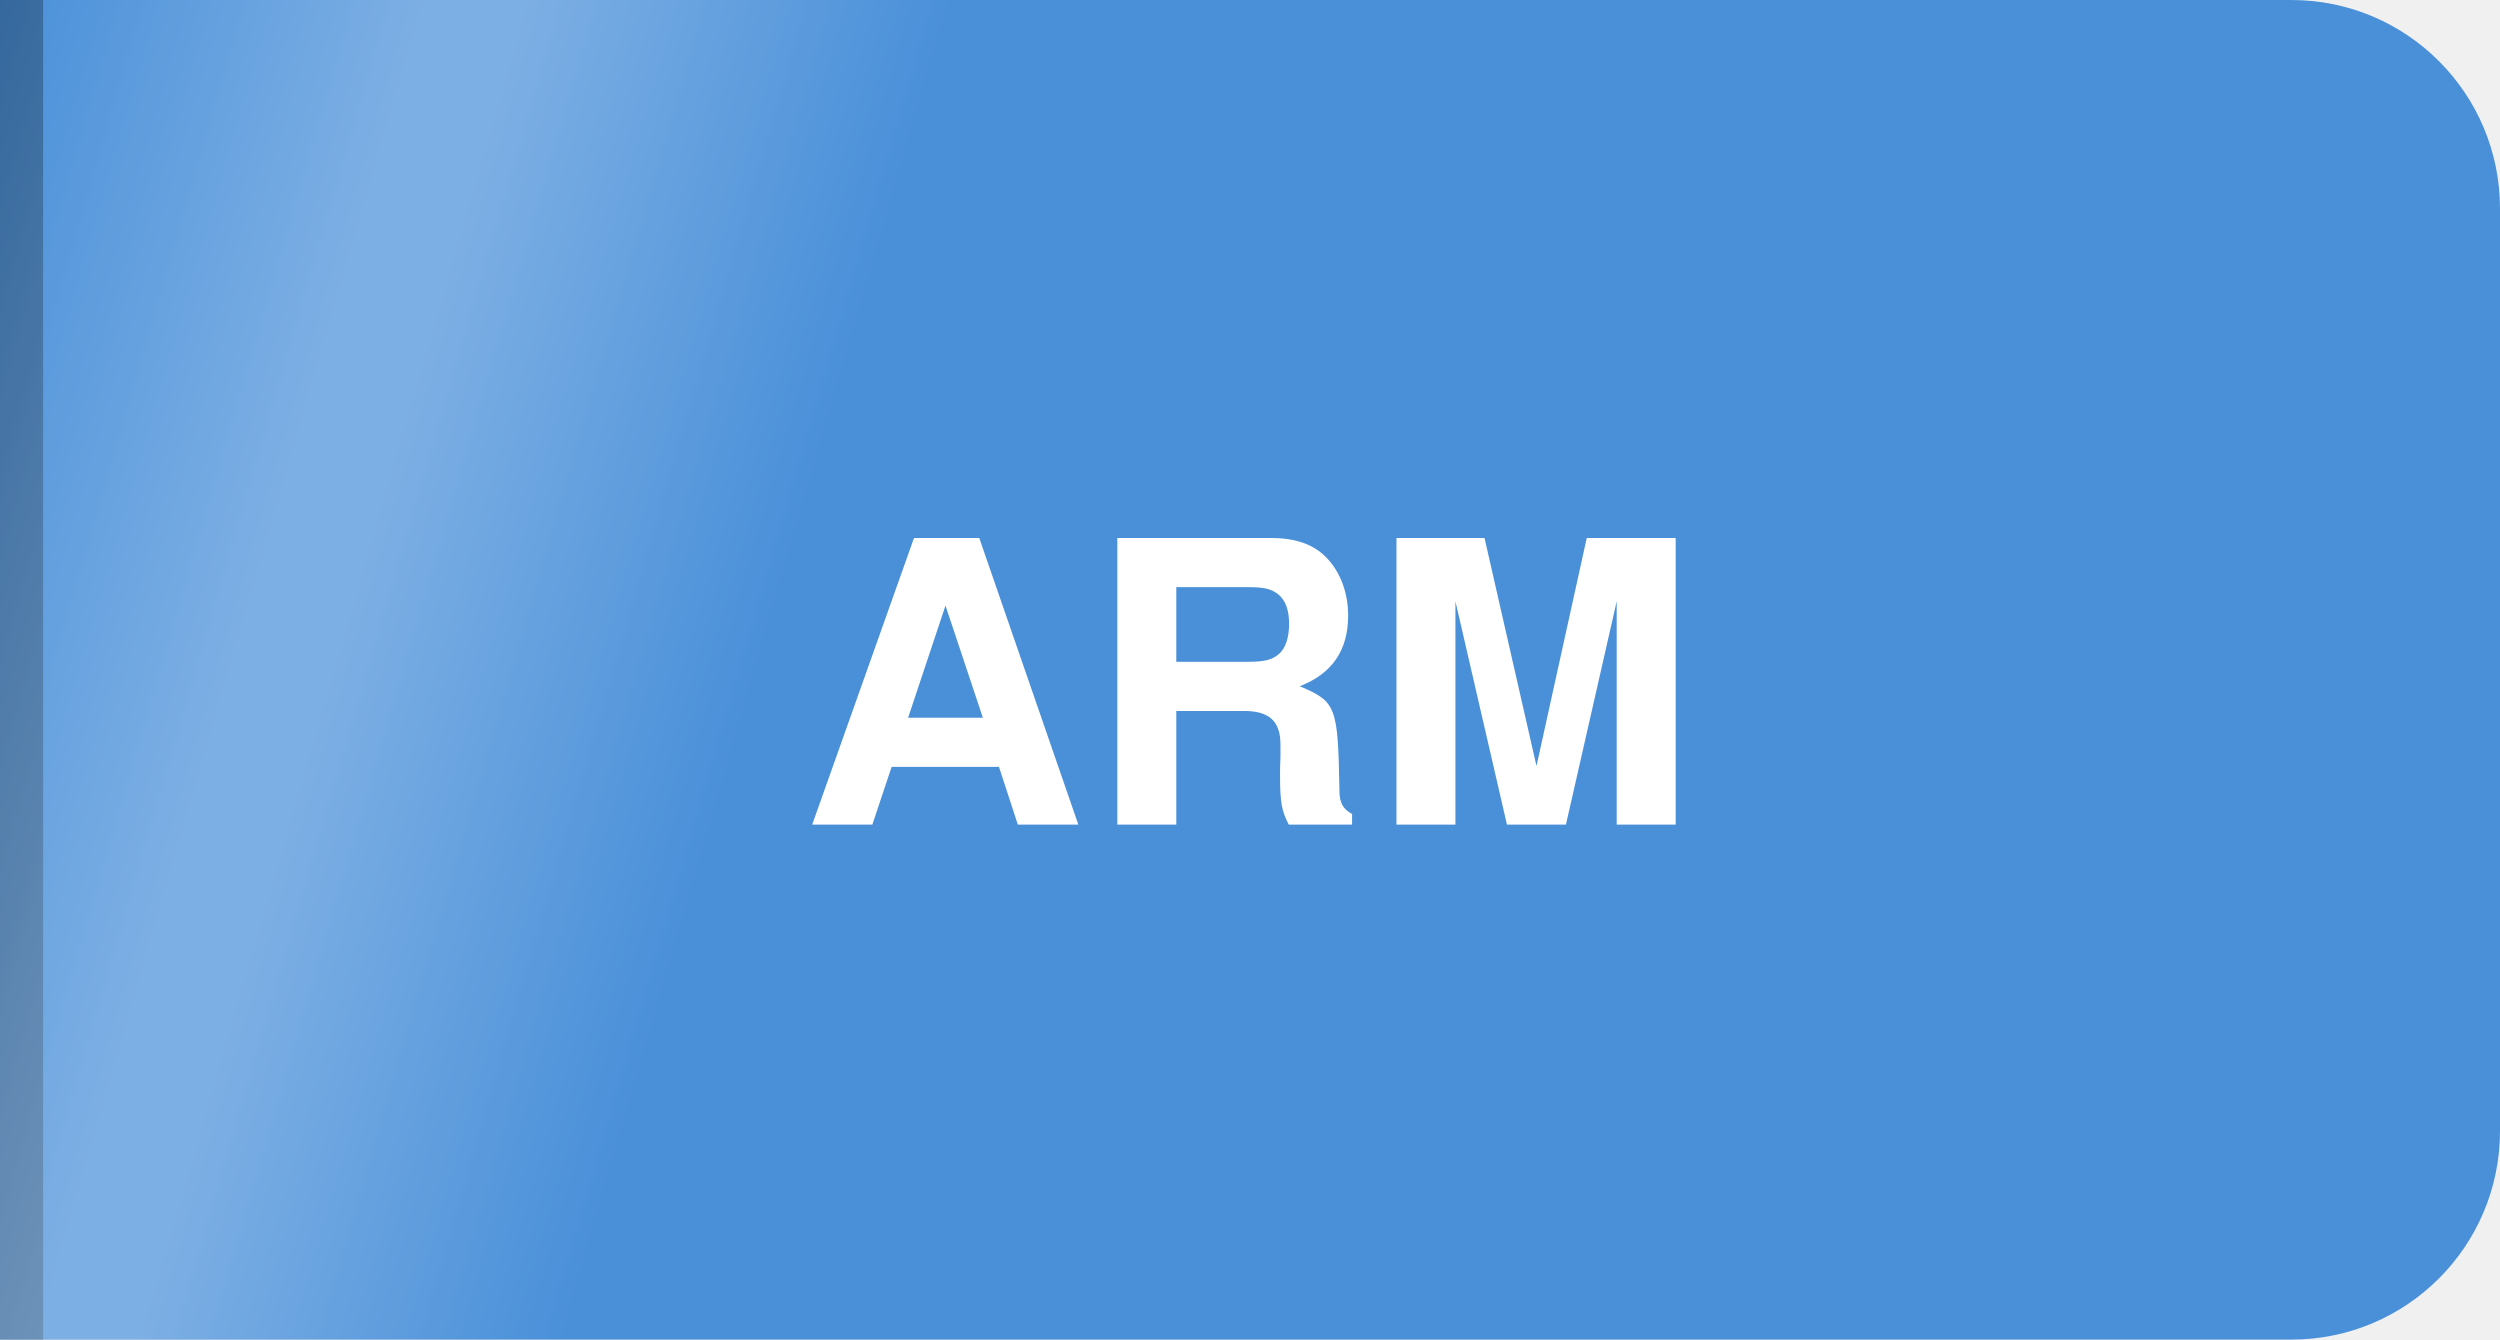
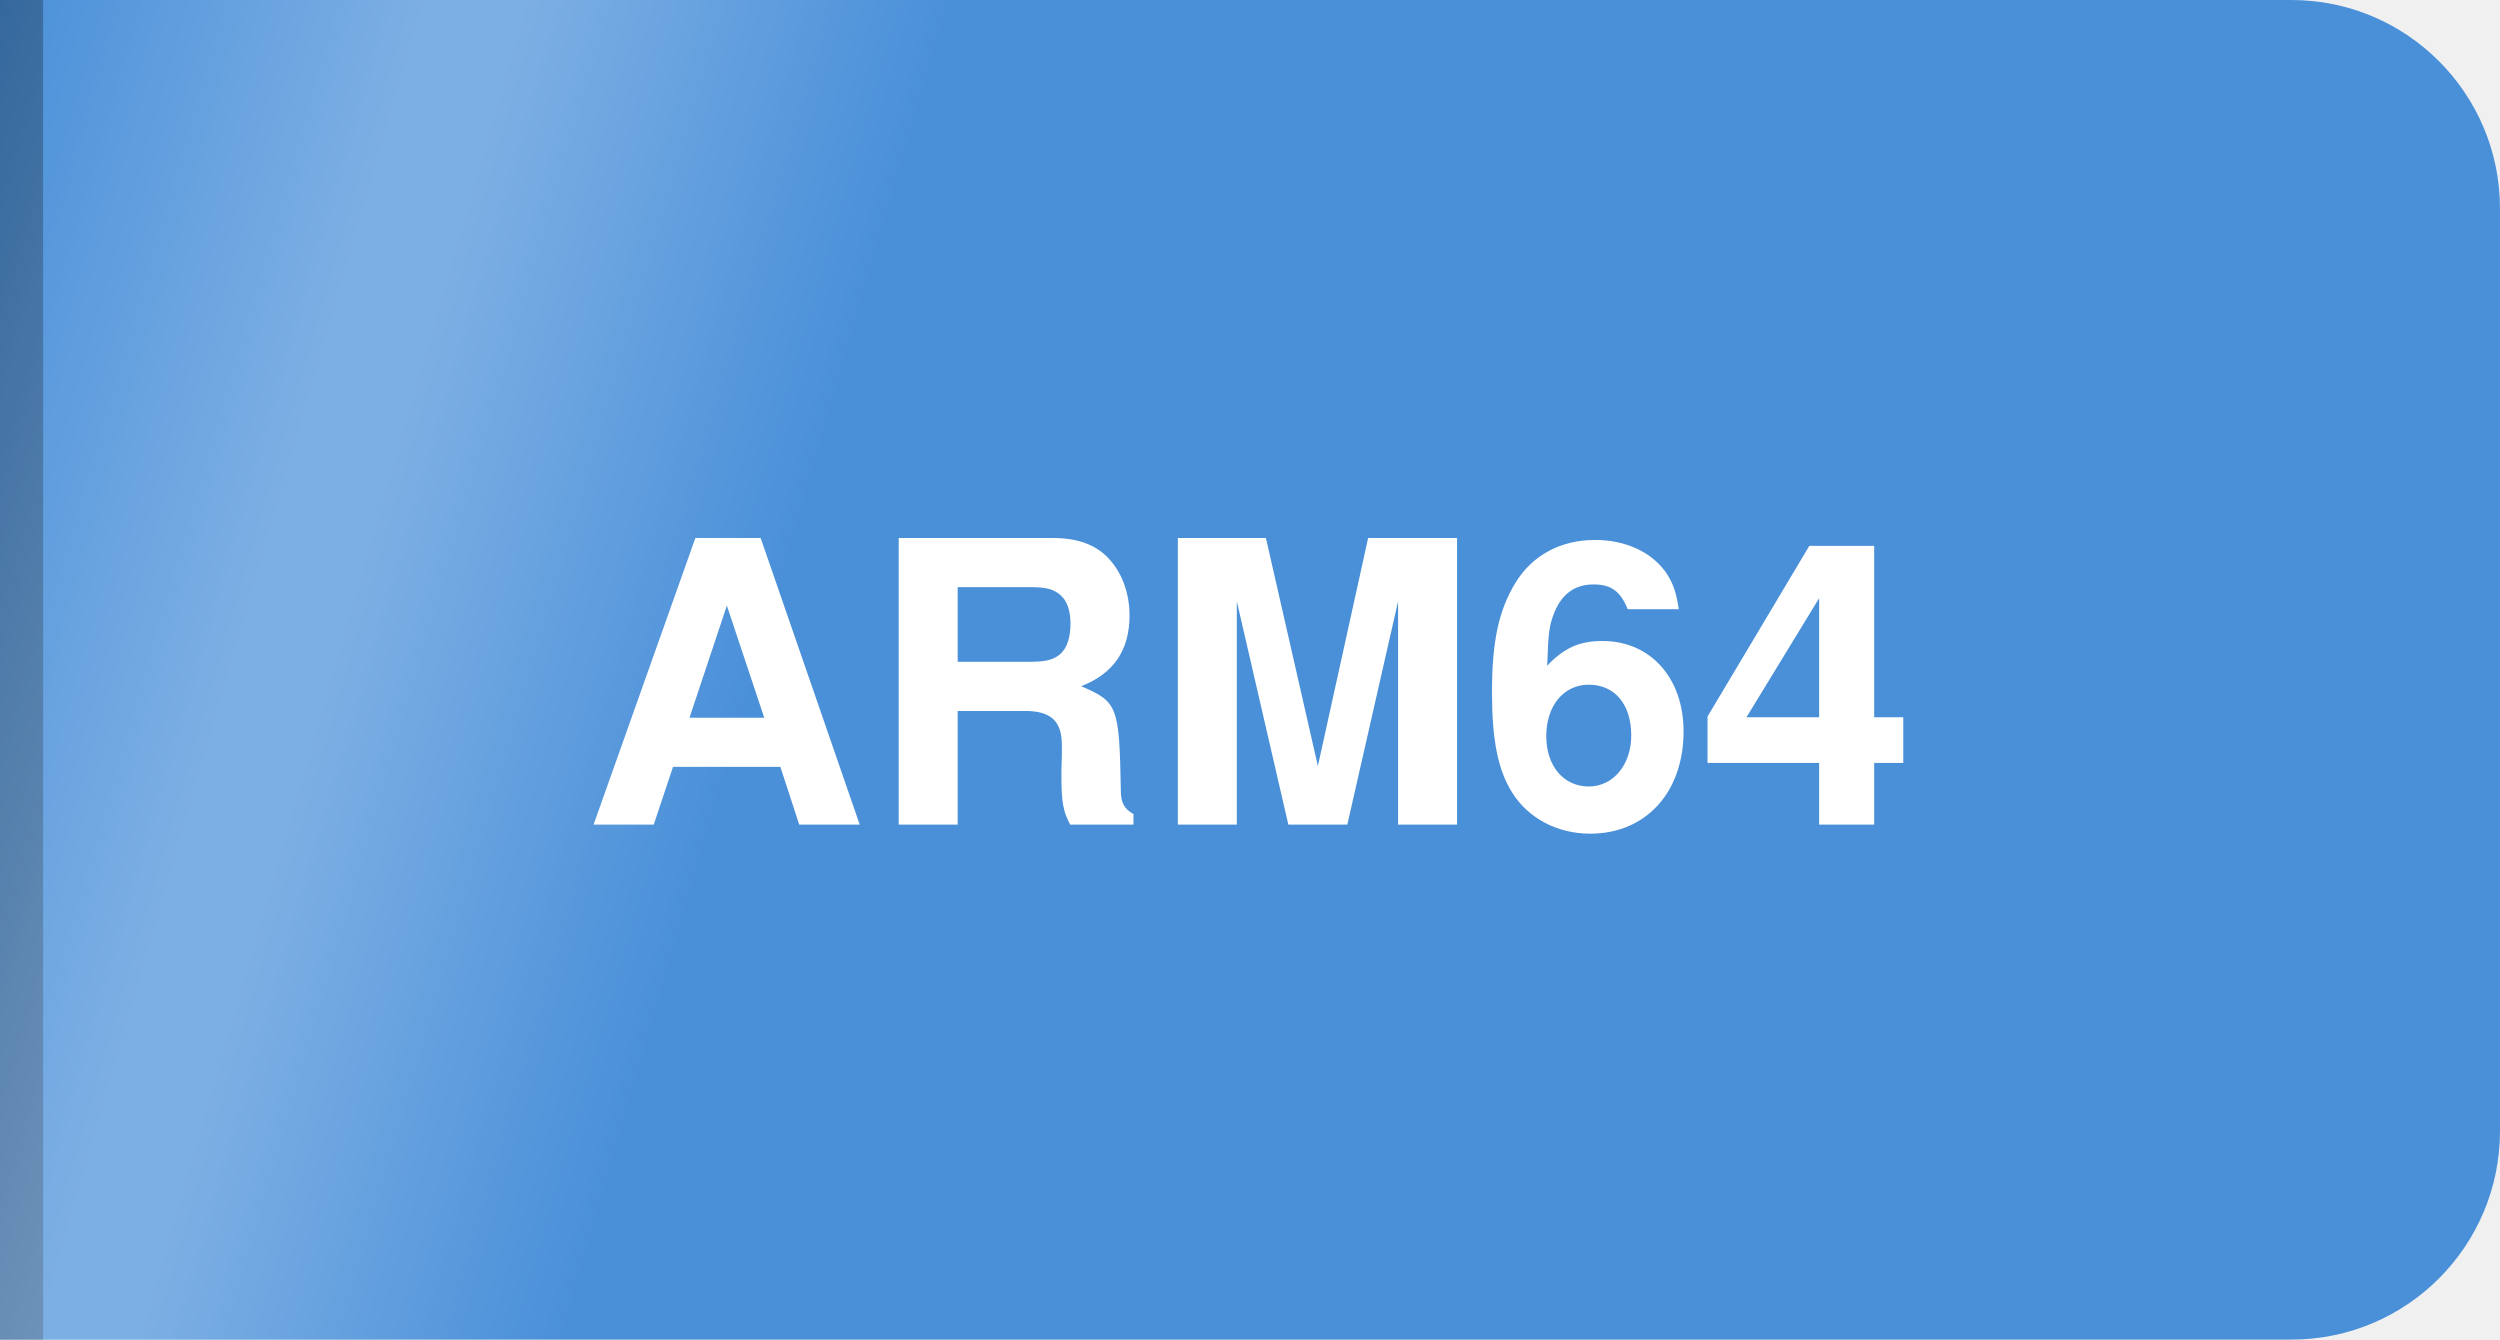
<svg xmlns="http://www.w3.org/2000/svg" viewBox="0 0 457.783 245.3" width="457.783" height="245.3" role="img" aria-label="Download the Flatpak for ARM">
  <defs>
    <clipPath id="edge">
      <path d="M0,0 H419.583 A38.2,38.2 0 0 1 457.783,38.2 V207.1 A38.2,38.2 0 0 1 419.583,245.3 H0 V0 Z" />
    </clipPath>
    <linearGradient id="sheen" x1="0" y1="0" x2="1" y2="0">
      <stop offset="0" stop-color="#fff" stop-opacity="0" />
      <stop offset="0.45" stop-color="#fff" stop-opacity="0.28" />
      <stop offset="0.55" stop-color="#fff" stop-opacity="0.28" />
      <stop offset="1" stop-color="#fff" stop-opacity="0" />
    </linearGradient>
  </defs>
  <style>
    @keyframes pass {
      0%       { transform: translateX(-278.4px); }
      4.99%   { transform: translateX(736.2px); }
      100%     { transform: translateX(736.2px); }
    }
    .band { animation: pass 15.458s linear 8.738s infinite backwards; }
    @media (prefers-reduced-motion: reduce) {
      .band { animation: none; opacity: 0; }
    }
  </style>
  <path d="M0,0 H419.583 A38.2,38.2 0 0 1 457.783,38.2 V207.1 A38.2,38.2 0 0 1 419.583,245.3 H0 V0 Z" fill="#4a90d9" />
  <rect width="7.893" height="245.3" fill="#000" fill-opacity="0.28" />
-   <text x="228.892" y="151" text-anchor="middle" font-family="-apple-system, BlinkMacSystemFont, 'Segoe UI', Helvetica, Arial, sans-serif" font-size="72" font-weight="700" fill="#ffffff">ARM</text>
+   <text x="228.892" y="151" text-anchor="middle" font-family="-apple-system, BlinkMacSystemFont, 'Segoe UI', Helvetica, Arial, sans-serif" font-size="72" font-weight="700" fill="#ffffff">ARM64</text>
  <g clip-path="url(#edge)">
    <g class="band">
      <rect x="0" y="-60" width="173.6" height="365.3" fill="url(#sheen)" transform="skewX(-16)" />
    </g>
  </g>
</svg>
